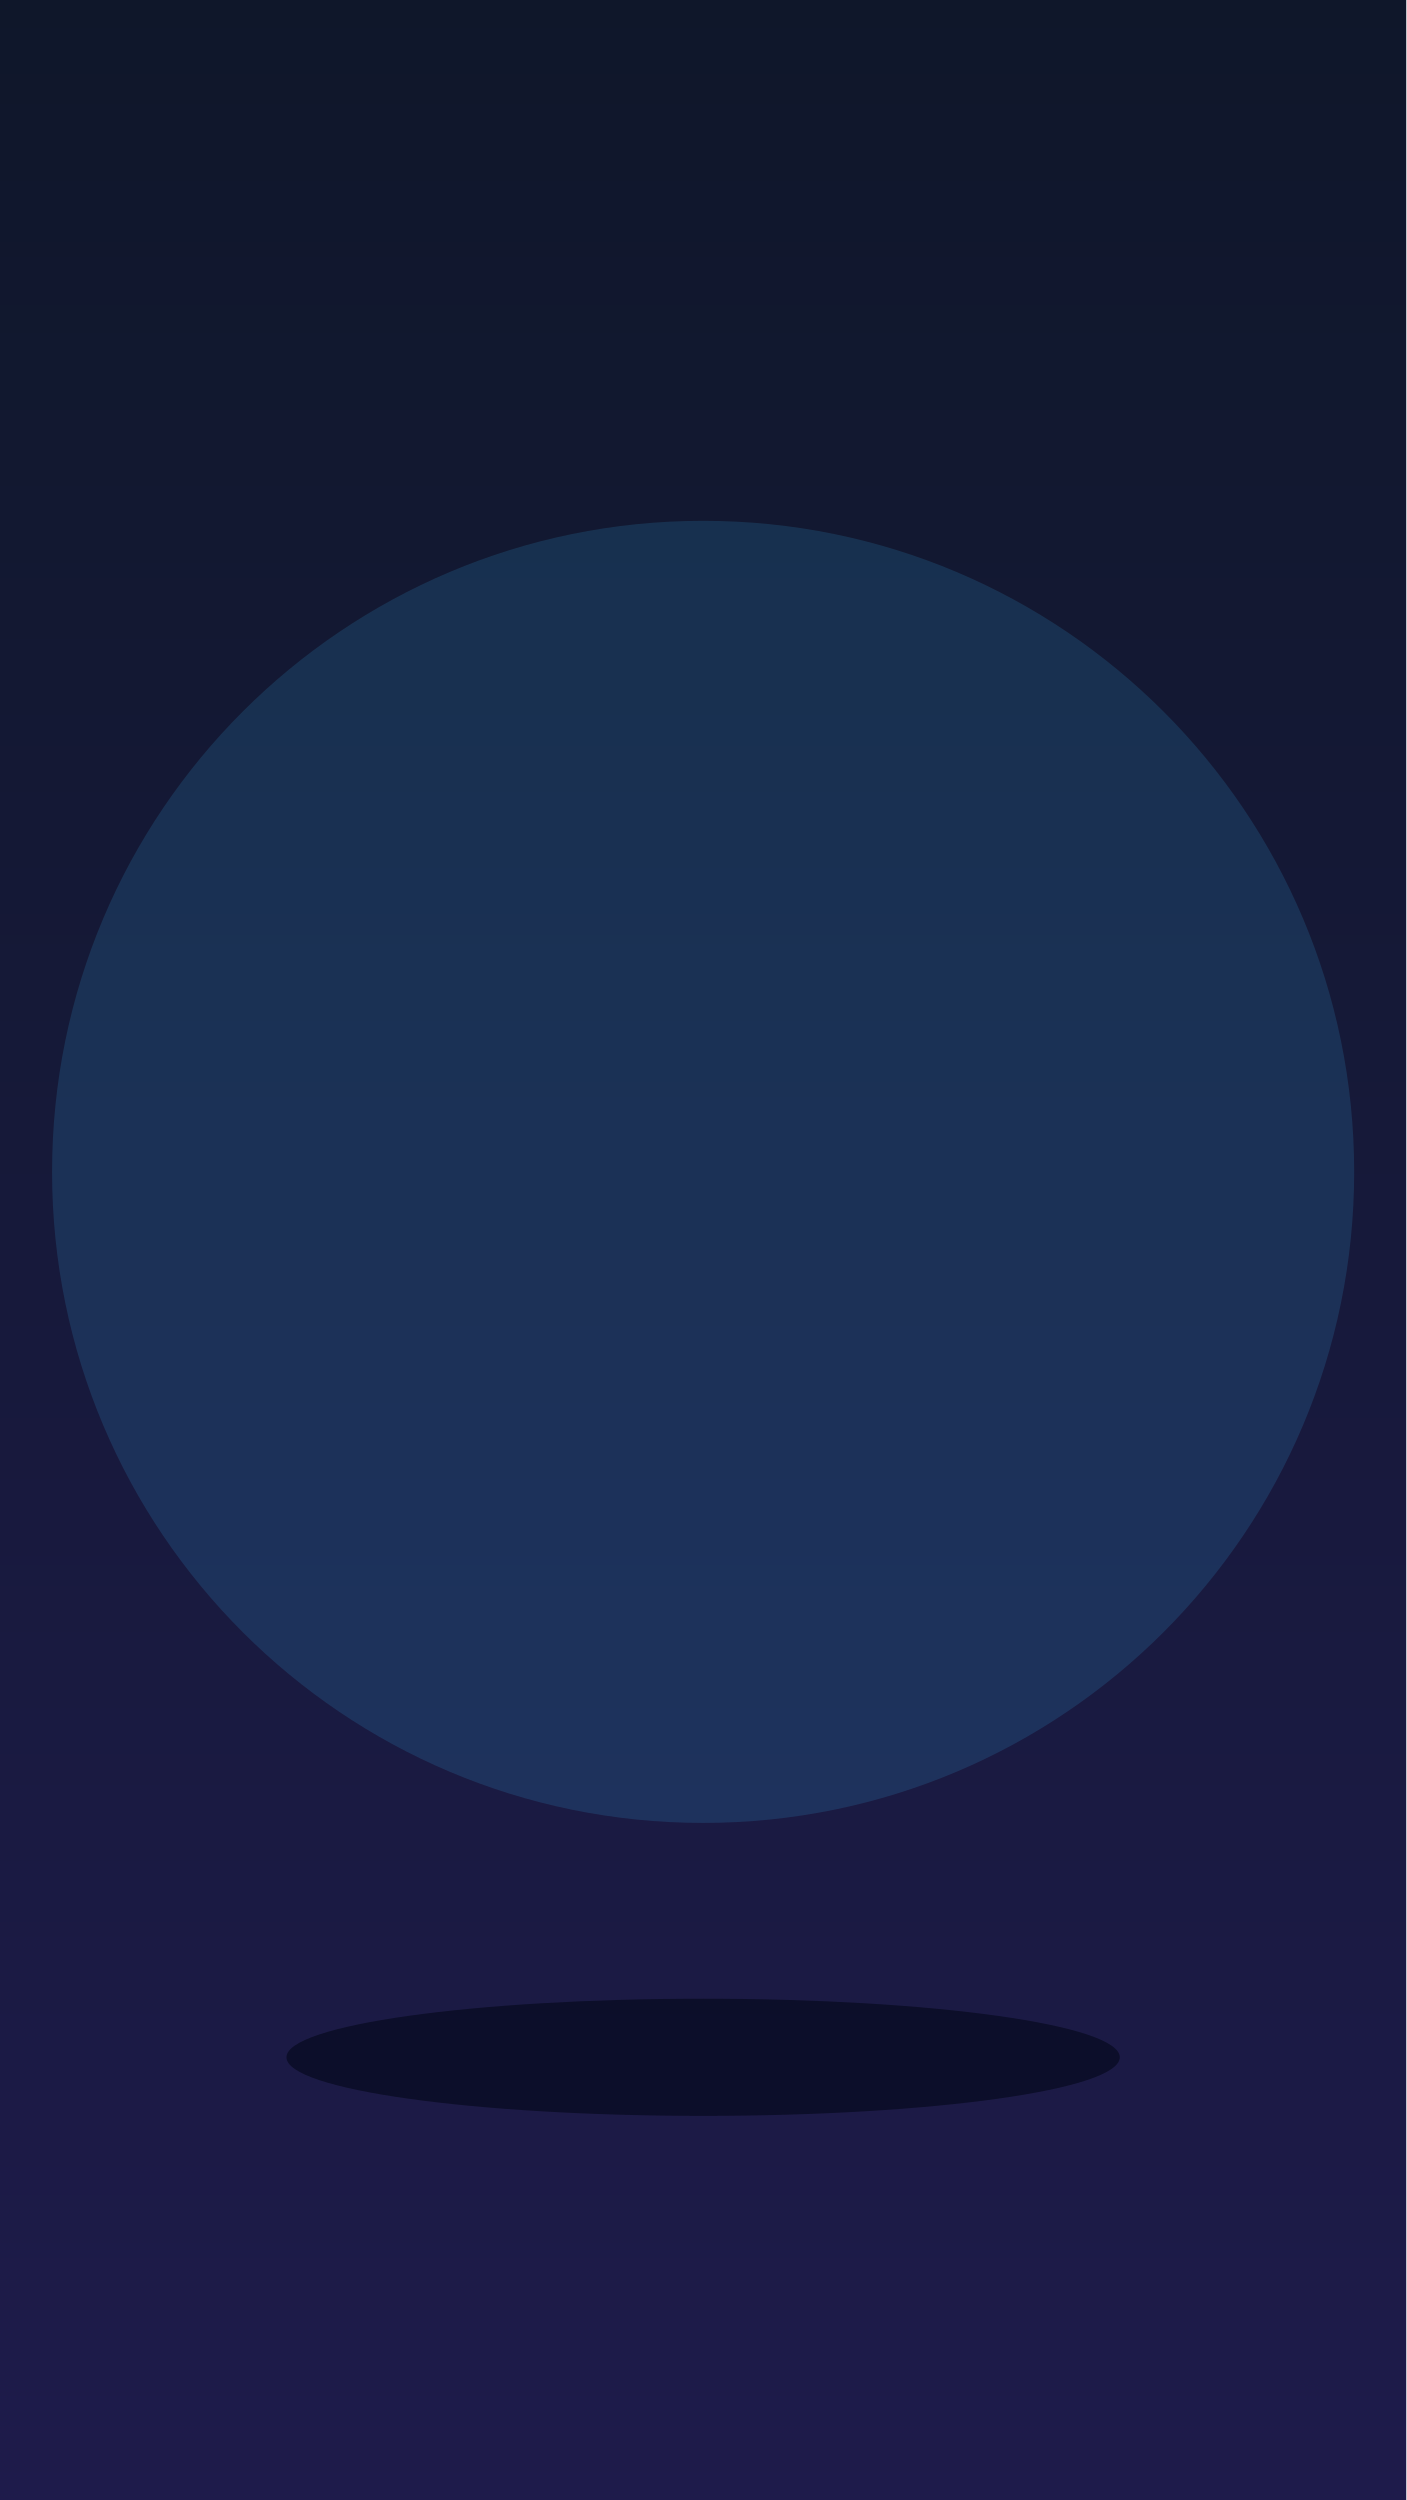
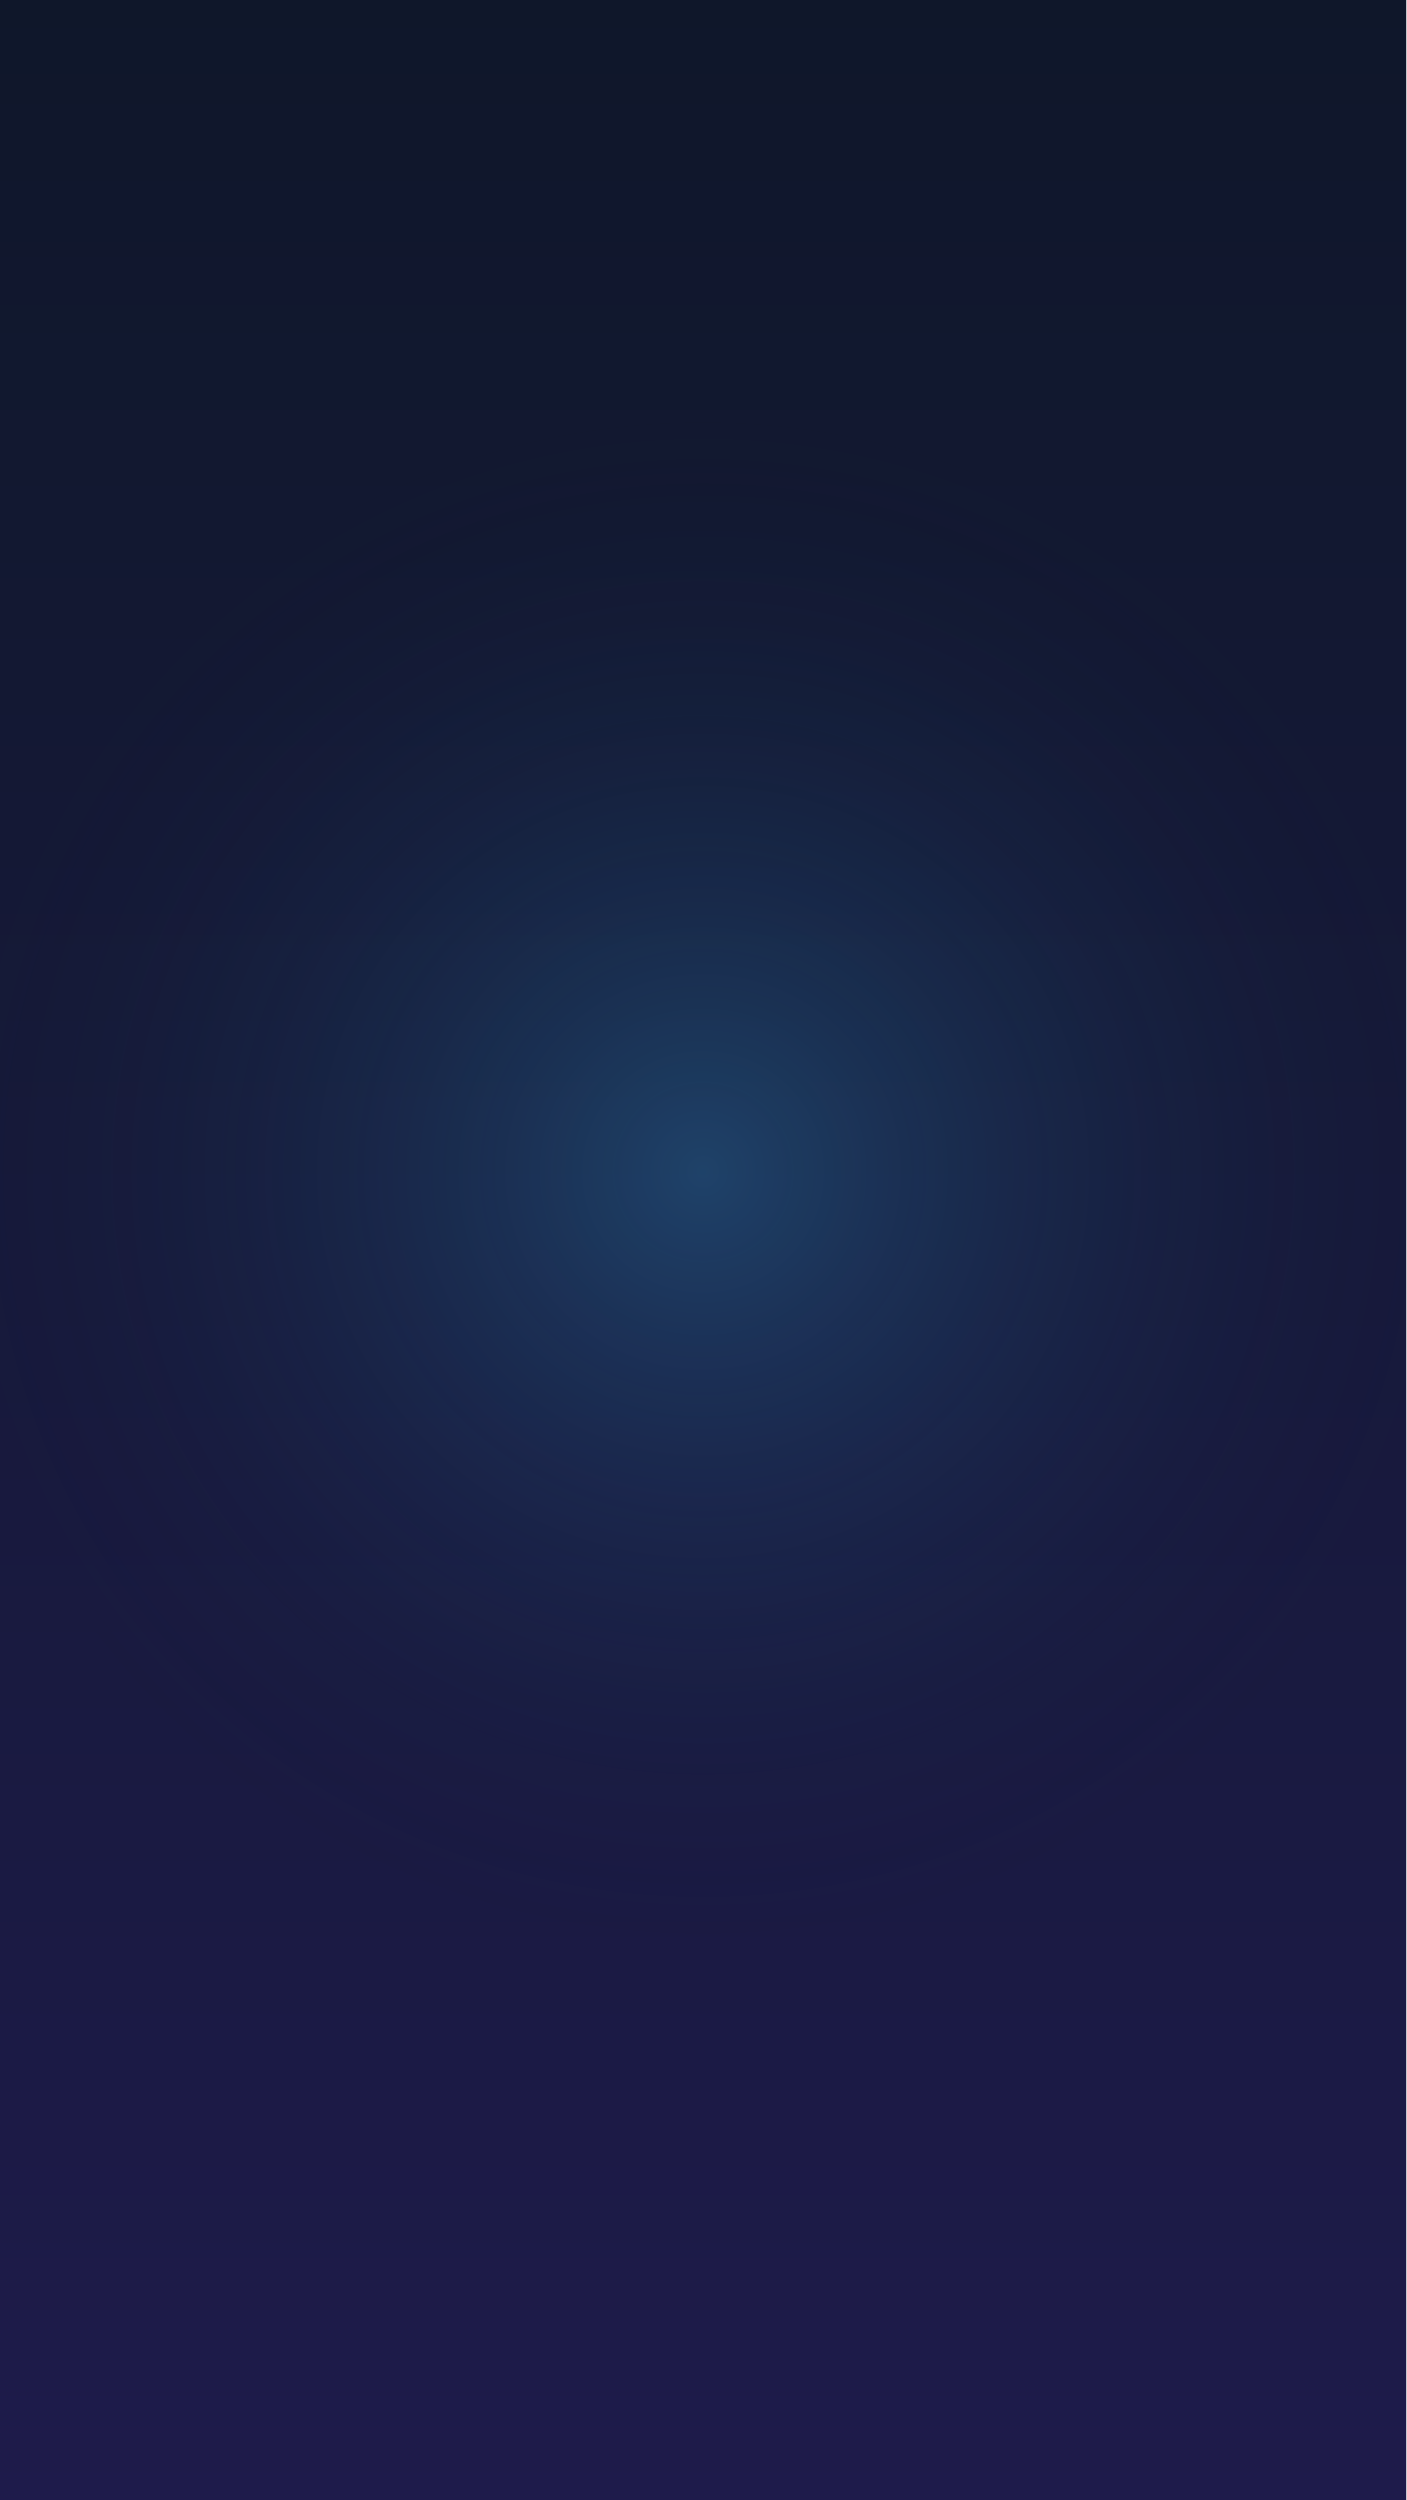
<svg xmlns="http://www.w3.org/2000/svg" viewBox="0 0 1080 1920" width="1080" height="1920">
  <defs>
    <linearGradient id="bgGrad" x1="0" y1="0" x2="0" y2="1">
      <stop offset="0%" stop-color="#0f172a" />
      <stop offset="100%" stop-color="#1e1b4b" />
    </linearGradient>
+     <radialGradient id="charGlow" cx="50%" cy="50%" r="50%">
+       <stop offset="0%" stop-color="#38bdf8" stop-opacity="0.25" />
+       <stop offset="100%" stop-color="#0f172a" stop-opacity="0" />
+     </radialGradient>
  </defs>
  <rect width="1080" height="1920" fill="url(#bgGrad)" />
-   <circle cx="540" cy="900" r="500" fill="#38bdf8" opacity="0.15" />
-   <ellipse cx="540" cy="1580" rx="320" ry="45" fill="#020617" opacity="0.6" />
+   <circle cx="540" cy="900" r="600" fill="url(#charGlow)" />
</svg>
